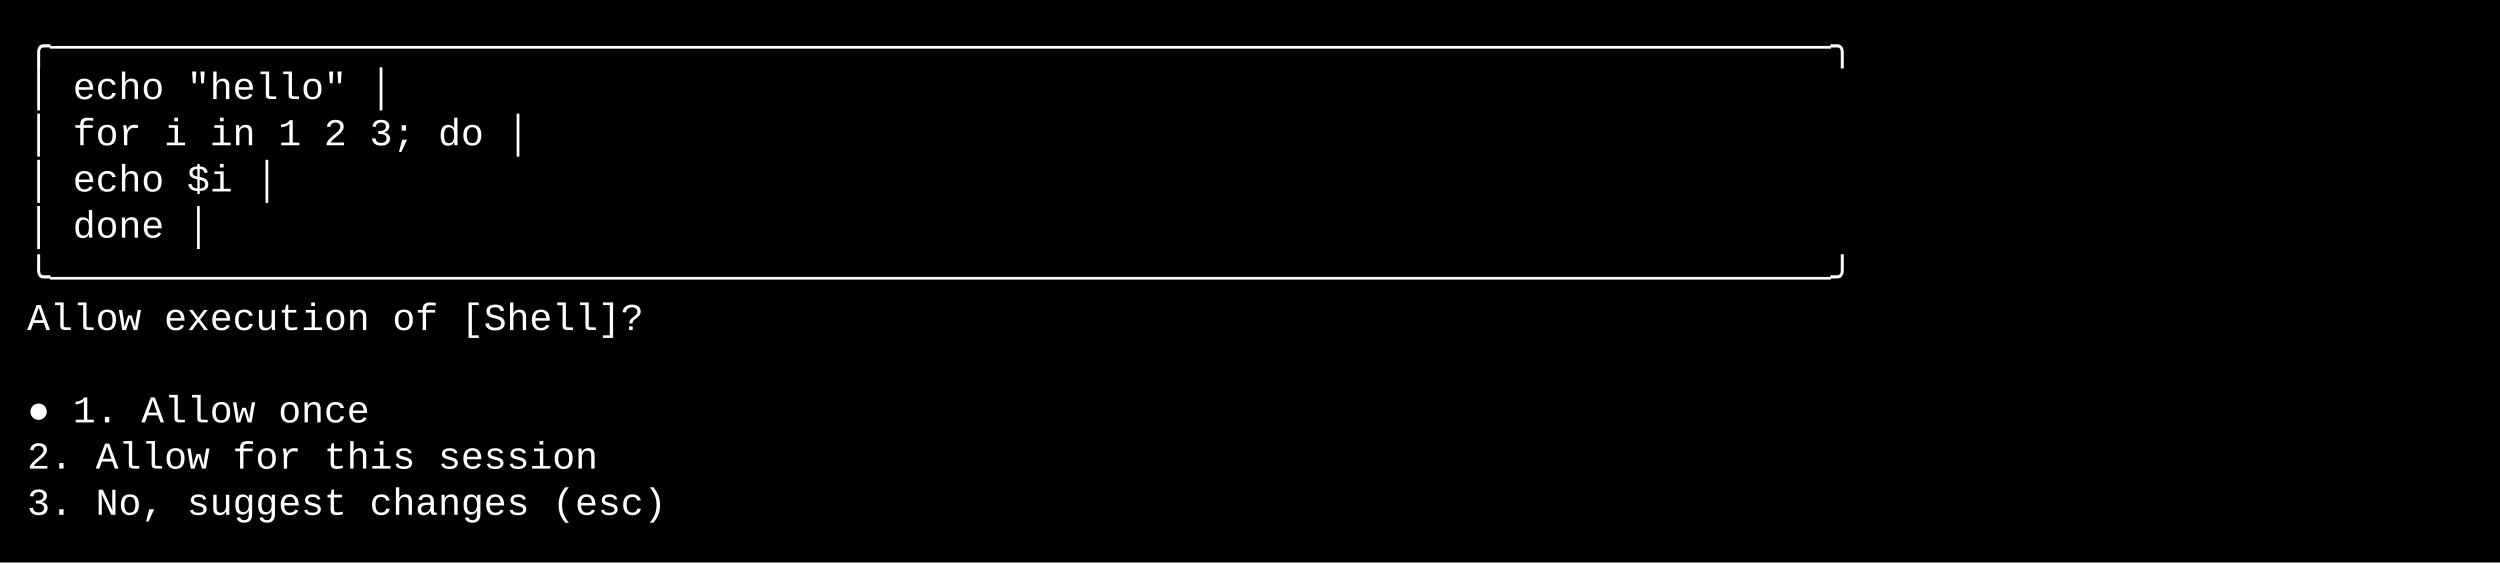
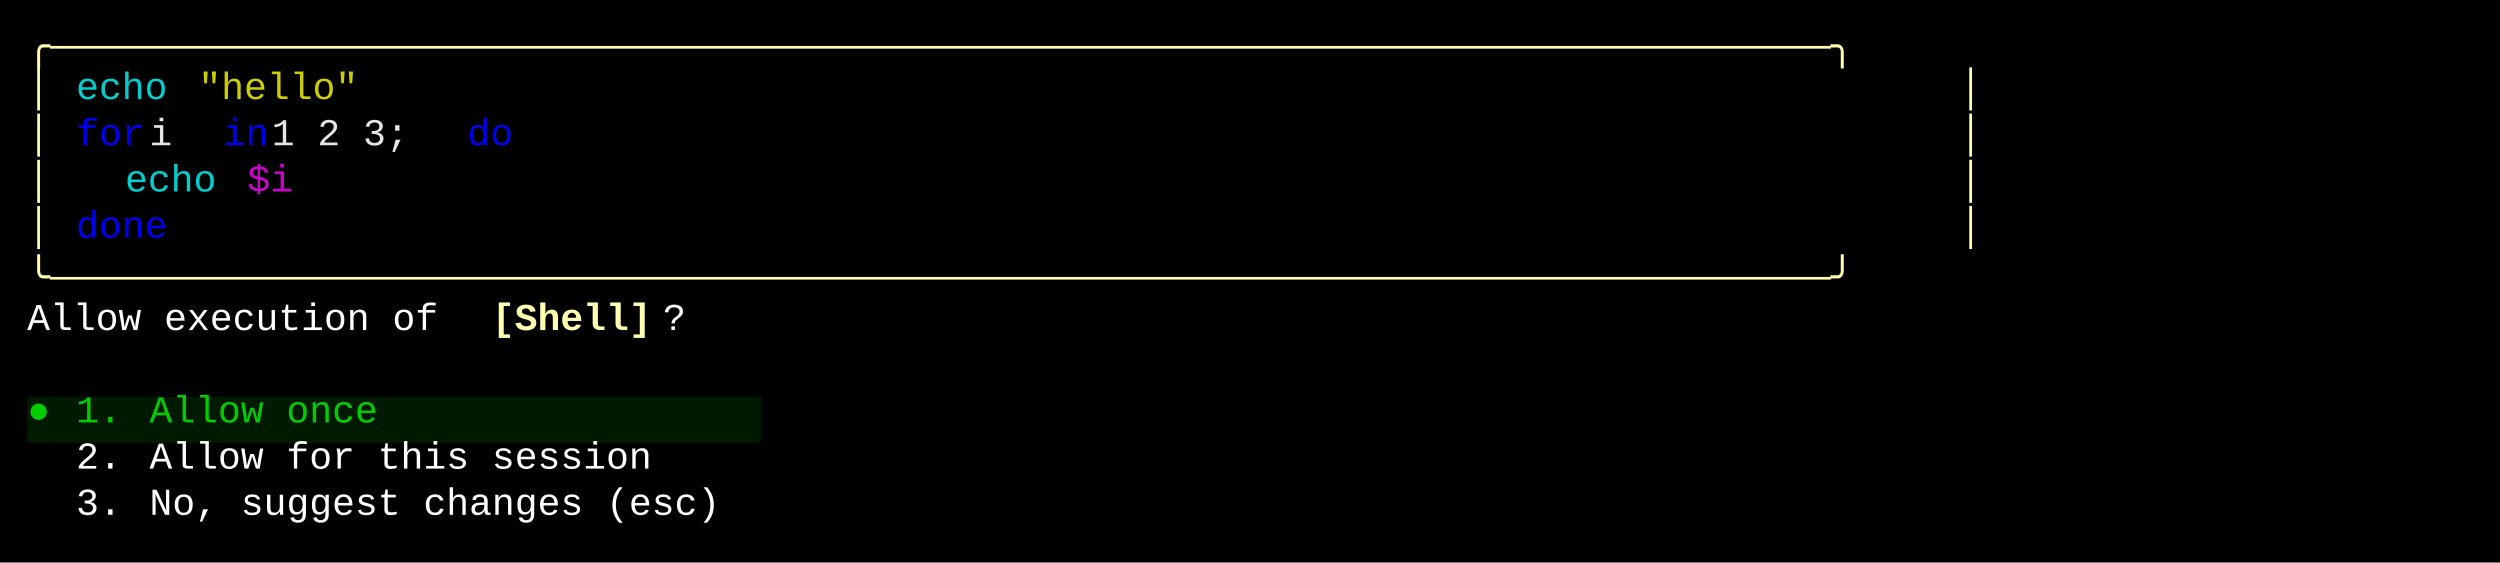
<svg xmlns="http://www.w3.org/2000/svg" width="920" height="207" viewBox="0 0 920 207">
  <style>
    text { font-family: Consolas, "Courier New", monospace; font-size: 14px; dominant-baseline: text-before-edge; white-space: pre; }
  </style>
  <rect width="920" height="207" fill="#000000" />
  <g transform="translate(10, 10)">
-     <text x="0" y="2" fill="#ffffff" textLength="900" lengthAdjust="spacingAndGlyphs">╭──────────────────────────────────────────────────────────────────────────────╮                    </text>
-     <text x="0" y="19" fill="#ffffff" textLength="900" lengthAdjust="spacingAndGlyphs">│ echo "hello"                                                                 │                    </text>
-     <text x="0" y="36" fill="#ffffff" textLength="900" lengthAdjust="spacingAndGlyphs">│ for i in 1 2 3; do                                                           │                    </text>
-     <text x="0" y="53" fill="#ffffff" textLength="900" lengthAdjust="spacingAndGlyphs">│   echo $i                                                                    │                    </text>
-     <text x="0" y="70" fill="#ffffff" textLength="900" lengthAdjust="spacingAndGlyphs">│ done                                                                         │                    </text>
-     <text x="0" y="87" fill="#ffffff" textLength="900" lengthAdjust="spacingAndGlyphs">╰──────────────────────────────────────────────────────────────────────────────╯                    </text>
-     <text x="0" y="104" fill="#ffffff" textLength="900" lengthAdjust="spacingAndGlyphs">Allow execution of [Shell]?                                                                         </text>
-     <text x="0" y="138" fill="#ffffff" textLength="900" lengthAdjust="spacingAndGlyphs">● 1. Allow once                                                                                     </text>
-     <text x="0" y="155" fill="#ffffff" textLength="900" lengthAdjust="spacingAndGlyphs">  2. Allow for this session                                                                         </text>
-     <text x="0" y="172" fill="#ffffff" textLength="900" lengthAdjust="spacingAndGlyphs">  3. No, suggest changes (esc)                                                                      </text>
+     <text x="0" y="2" fill="#ffffaf" textLength="720" lengthAdjust="spacingAndGlyphs">╭──────────────────────────────────────────────────────────────────────────────╮</text>
+     <text x="0" y="19" fill="#ffffaf" textLength="9" lengthAdjust="spacingAndGlyphs">│</text>
+     <text x="18" y="19" fill="#00cdcd" textLength="36" lengthAdjust="spacingAndGlyphs">echo</text>
+     <text x="63" y="19" fill="#cdcd00" textLength="63" lengthAdjust="spacingAndGlyphs">"hello"</text>
+     <text x="711" y="19" fill="#ffffaf" textLength="9" lengthAdjust="spacingAndGlyphs">│</text>
+     <text x="0" y="36" fill="#ffffaf" textLength="9" lengthAdjust="spacingAndGlyphs">│</text>
+     <text x="18" y="36" fill="#0000ee" textLength="27" lengthAdjust="spacingAndGlyphs">for</text>
+     <text x="45" y="36" fill="#e5e5e5" textLength="27" lengthAdjust="spacingAndGlyphs"> i </text>
+     <text x="72" y="36" fill="#0000ee" textLength="18" lengthAdjust="spacingAndGlyphs">in</text>
+     <text x="90" y="36" fill="#e5e5e5" textLength="72" lengthAdjust="spacingAndGlyphs"> 1 2 3; </text>
+     <text x="162" y="36" fill="#0000ee" textLength="18" lengthAdjust="spacingAndGlyphs">do</text>
+     <text x="711" y="36" fill="#ffffaf" textLength="9" lengthAdjust="spacingAndGlyphs">│</text>
+     <text x="0" y="53" fill="#ffffaf" textLength="9" lengthAdjust="spacingAndGlyphs">│</text>
+     <text x="36" y="53" fill="#00cdcd" textLength="36" lengthAdjust="spacingAndGlyphs">echo</text>
+     <text x="81" y="53" fill="#cd00cd" textLength="18" lengthAdjust="spacingAndGlyphs">$i</text>
+     <text x="711" y="53" fill="#ffffaf" textLength="9" lengthAdjust="spacingAndGlyphs">│</text>
+     <text x="0" y="70" fill="#ffffaf" textLength="9" lengthAdjust="spacingAndGlyphs">│</text>
+     <text x="18" y="70" fill="#0000ee" textLength="36" lengthAdjust="spacingAndGlyphs">done</text>
+     <text x="711" y="70" fill="#ffffaf" textLength="9" lengthAdjust="spacingAndGlyphs">│</text>
+     <text x="0" y="87" fill="#ffffaf" textLength="720" lengthAdjust="spacingAndGlyphs">╰──────────────────────────────────────────────────────────────────────────────╯</text>
+     <text x="0" y="104" fill="#ffffff" textLength="171" lengthAdjust="spacingAndGlyphs">Allow execution of </text>
+     <text x="171" y="104" fill="#ffffaf" textLength="63" lengthAdjust="spacingAndGlyphs" font-weight="bold">[Shell]</text>
+     <text x="234" y="104" fill="#ffffff" textLength="666" lengthAdjust="spacingAndGlyphs">?                                                                         </text>
+     <rect x="0" y="136" width="9" height="17" fill="#001a00" />
+     <text x="0" y="138" fill="#00cd00" textLength="9" lengthAdjust="spacingAndGlyphs">●</text>
+     <rect x="9" y="136" width="9" height="17" fill="#001a00" />
+     <rect x="18" y="136" width="18" height="17" fill="#001a00" />
+     <text x="18" y="138" fill="#00cd00" textLength="18" lengthAdjust="spacingAndGlyphs">1.</text>
+     <rect x="36" y="136" width="9" height="17" fill="#001a00" />
+     <rect x="45" y="136" width="90" height="17" fill="#001a00" />
+     <text x="45" y="138" fill="#00cd00" textLength="90" lengthAdjust="spacingAndGlyphs">Allow once</text>
+     <rect x="135" y="136" width="135" height="17" fill="#001a00" />
+     <text x="18" y="155" fill="#ffffff" textLength="18" lengthAdjust="spacingAndGlyphs">2.</text>
+     <text x="45" y="155" fill="#ffffff" textLength="198" lengthAdjust="spacingAndGlyphs">Allow for this session</text>
+     <text x="18" y="172" fill="#ffffff" textLength="18" lengthAdjust="spacingAndGlyphs">3.</text>
+     <text x="45" y="172" fill="#ffffff" textLength="225" lengthAdjust="spacingAndGlyphs">No, suggest changes (esc)</text>
  </g>
</svg>
